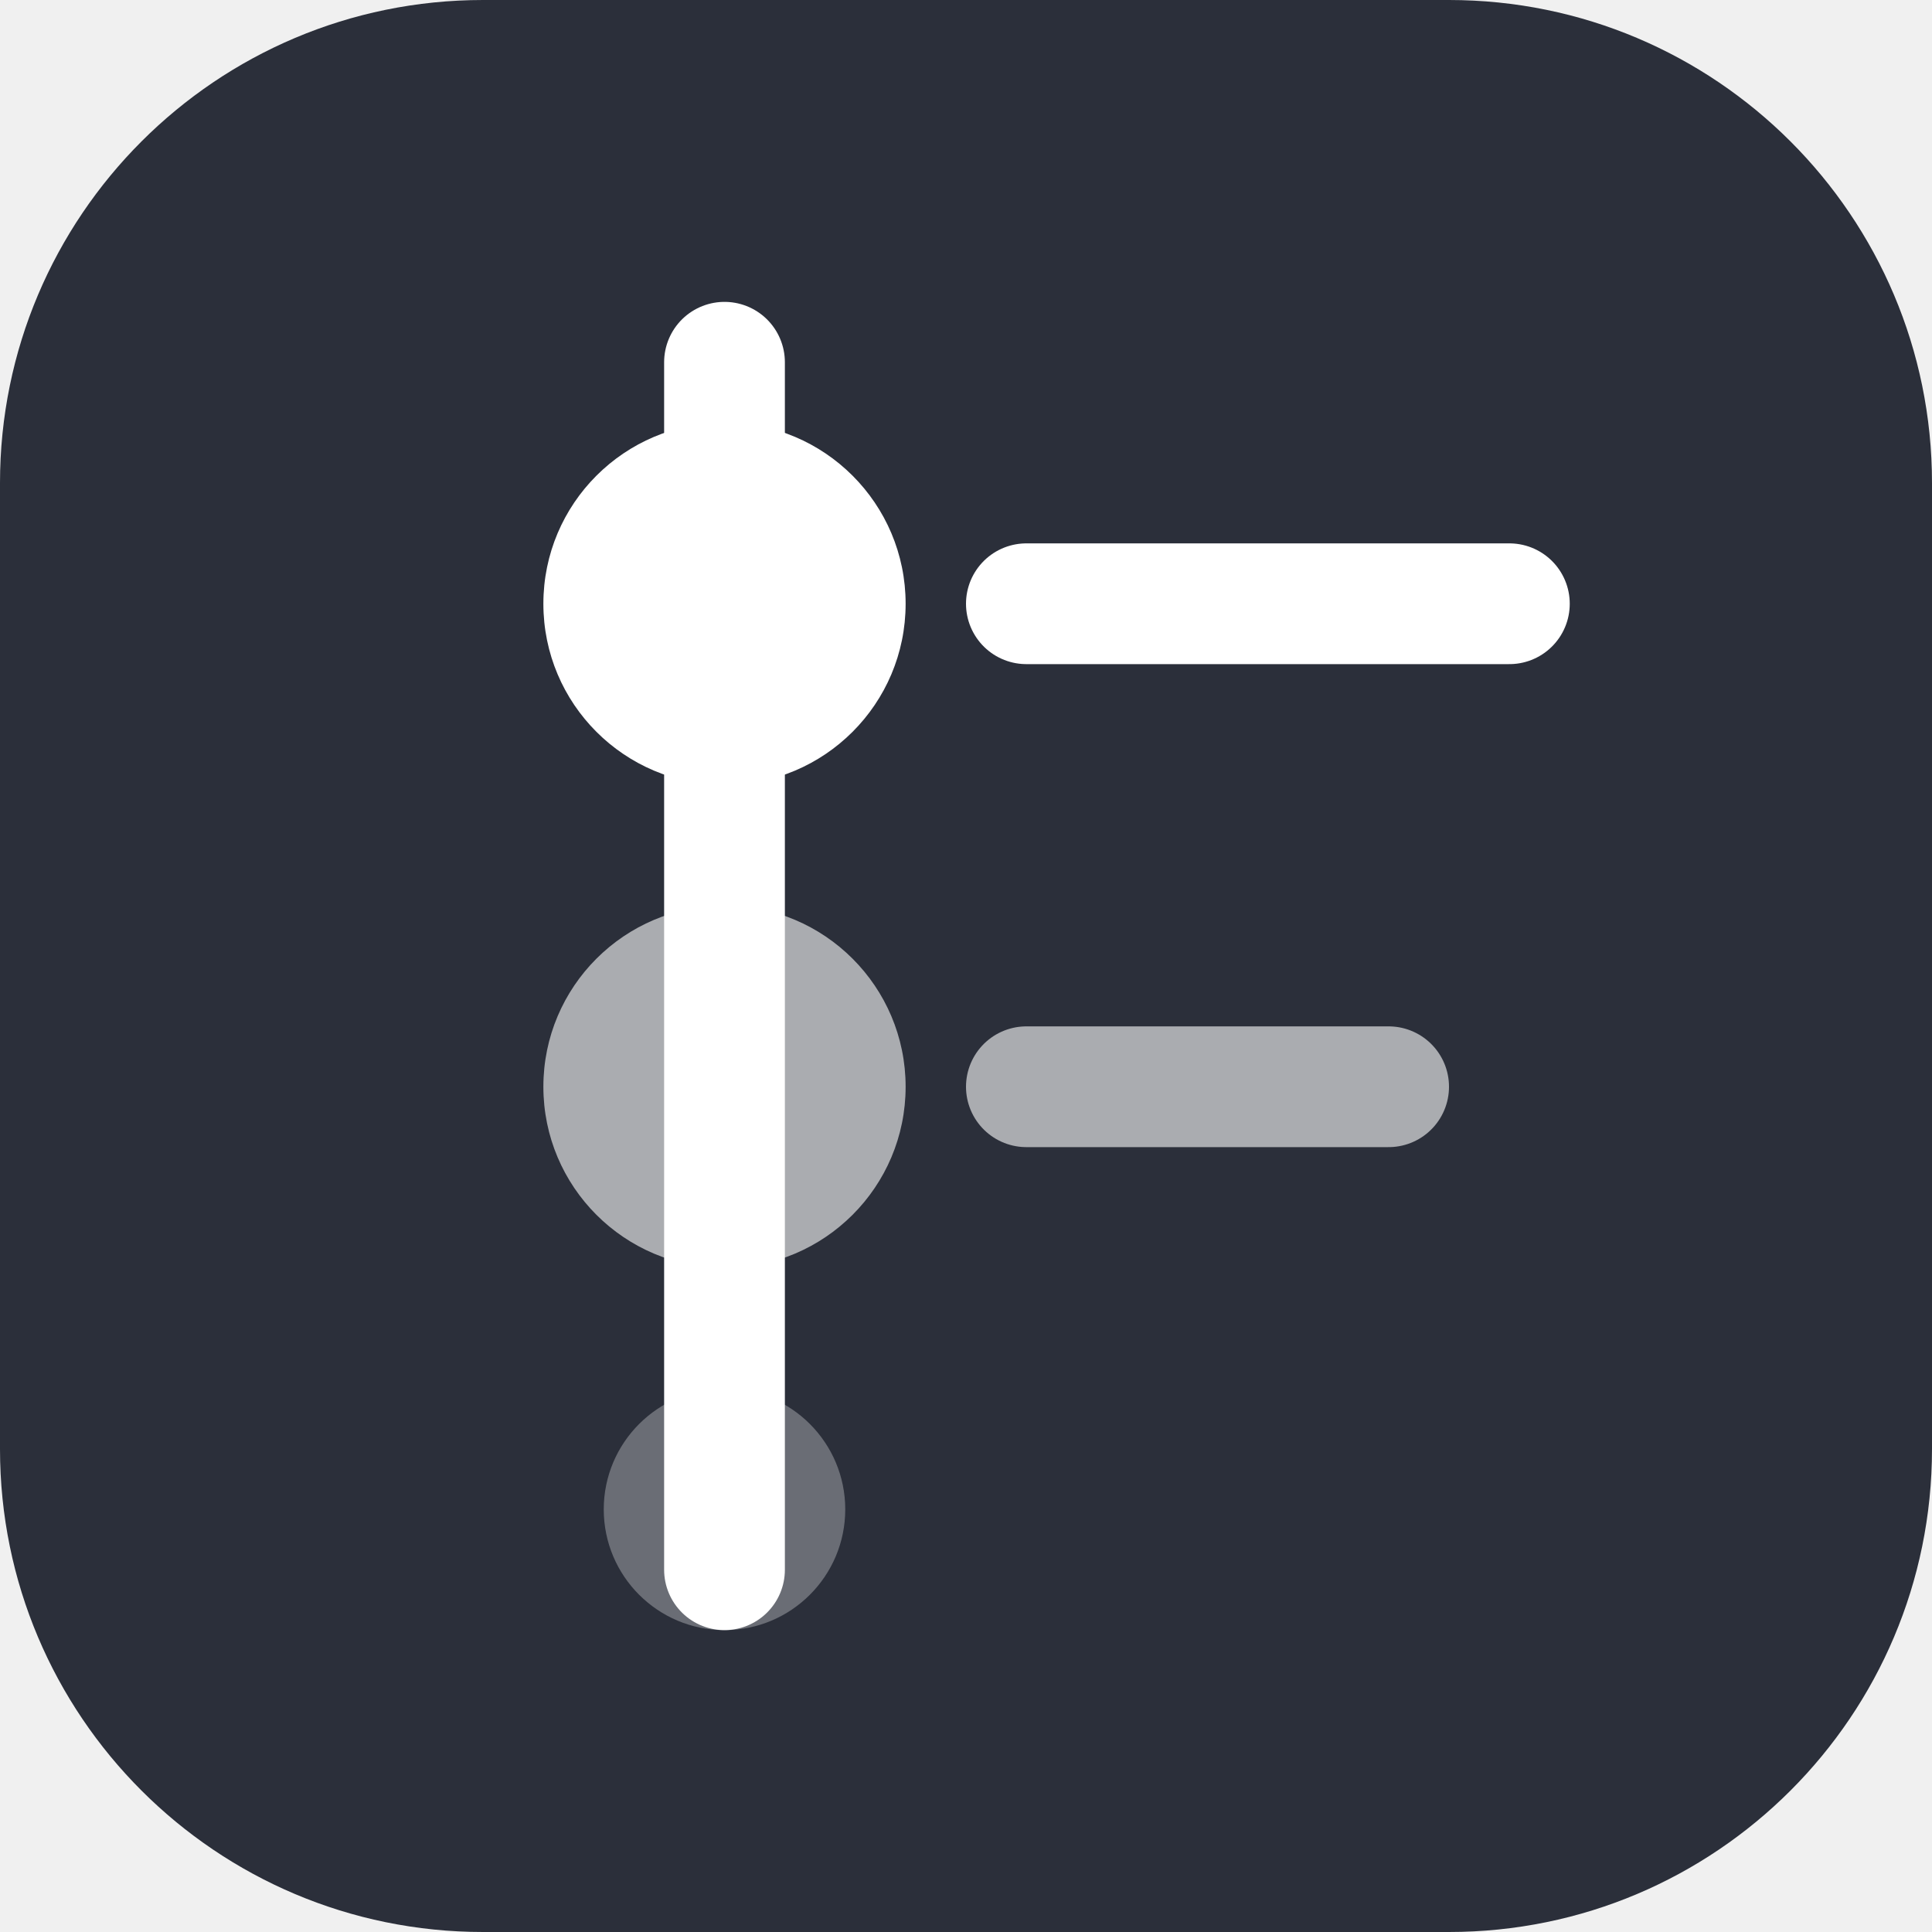
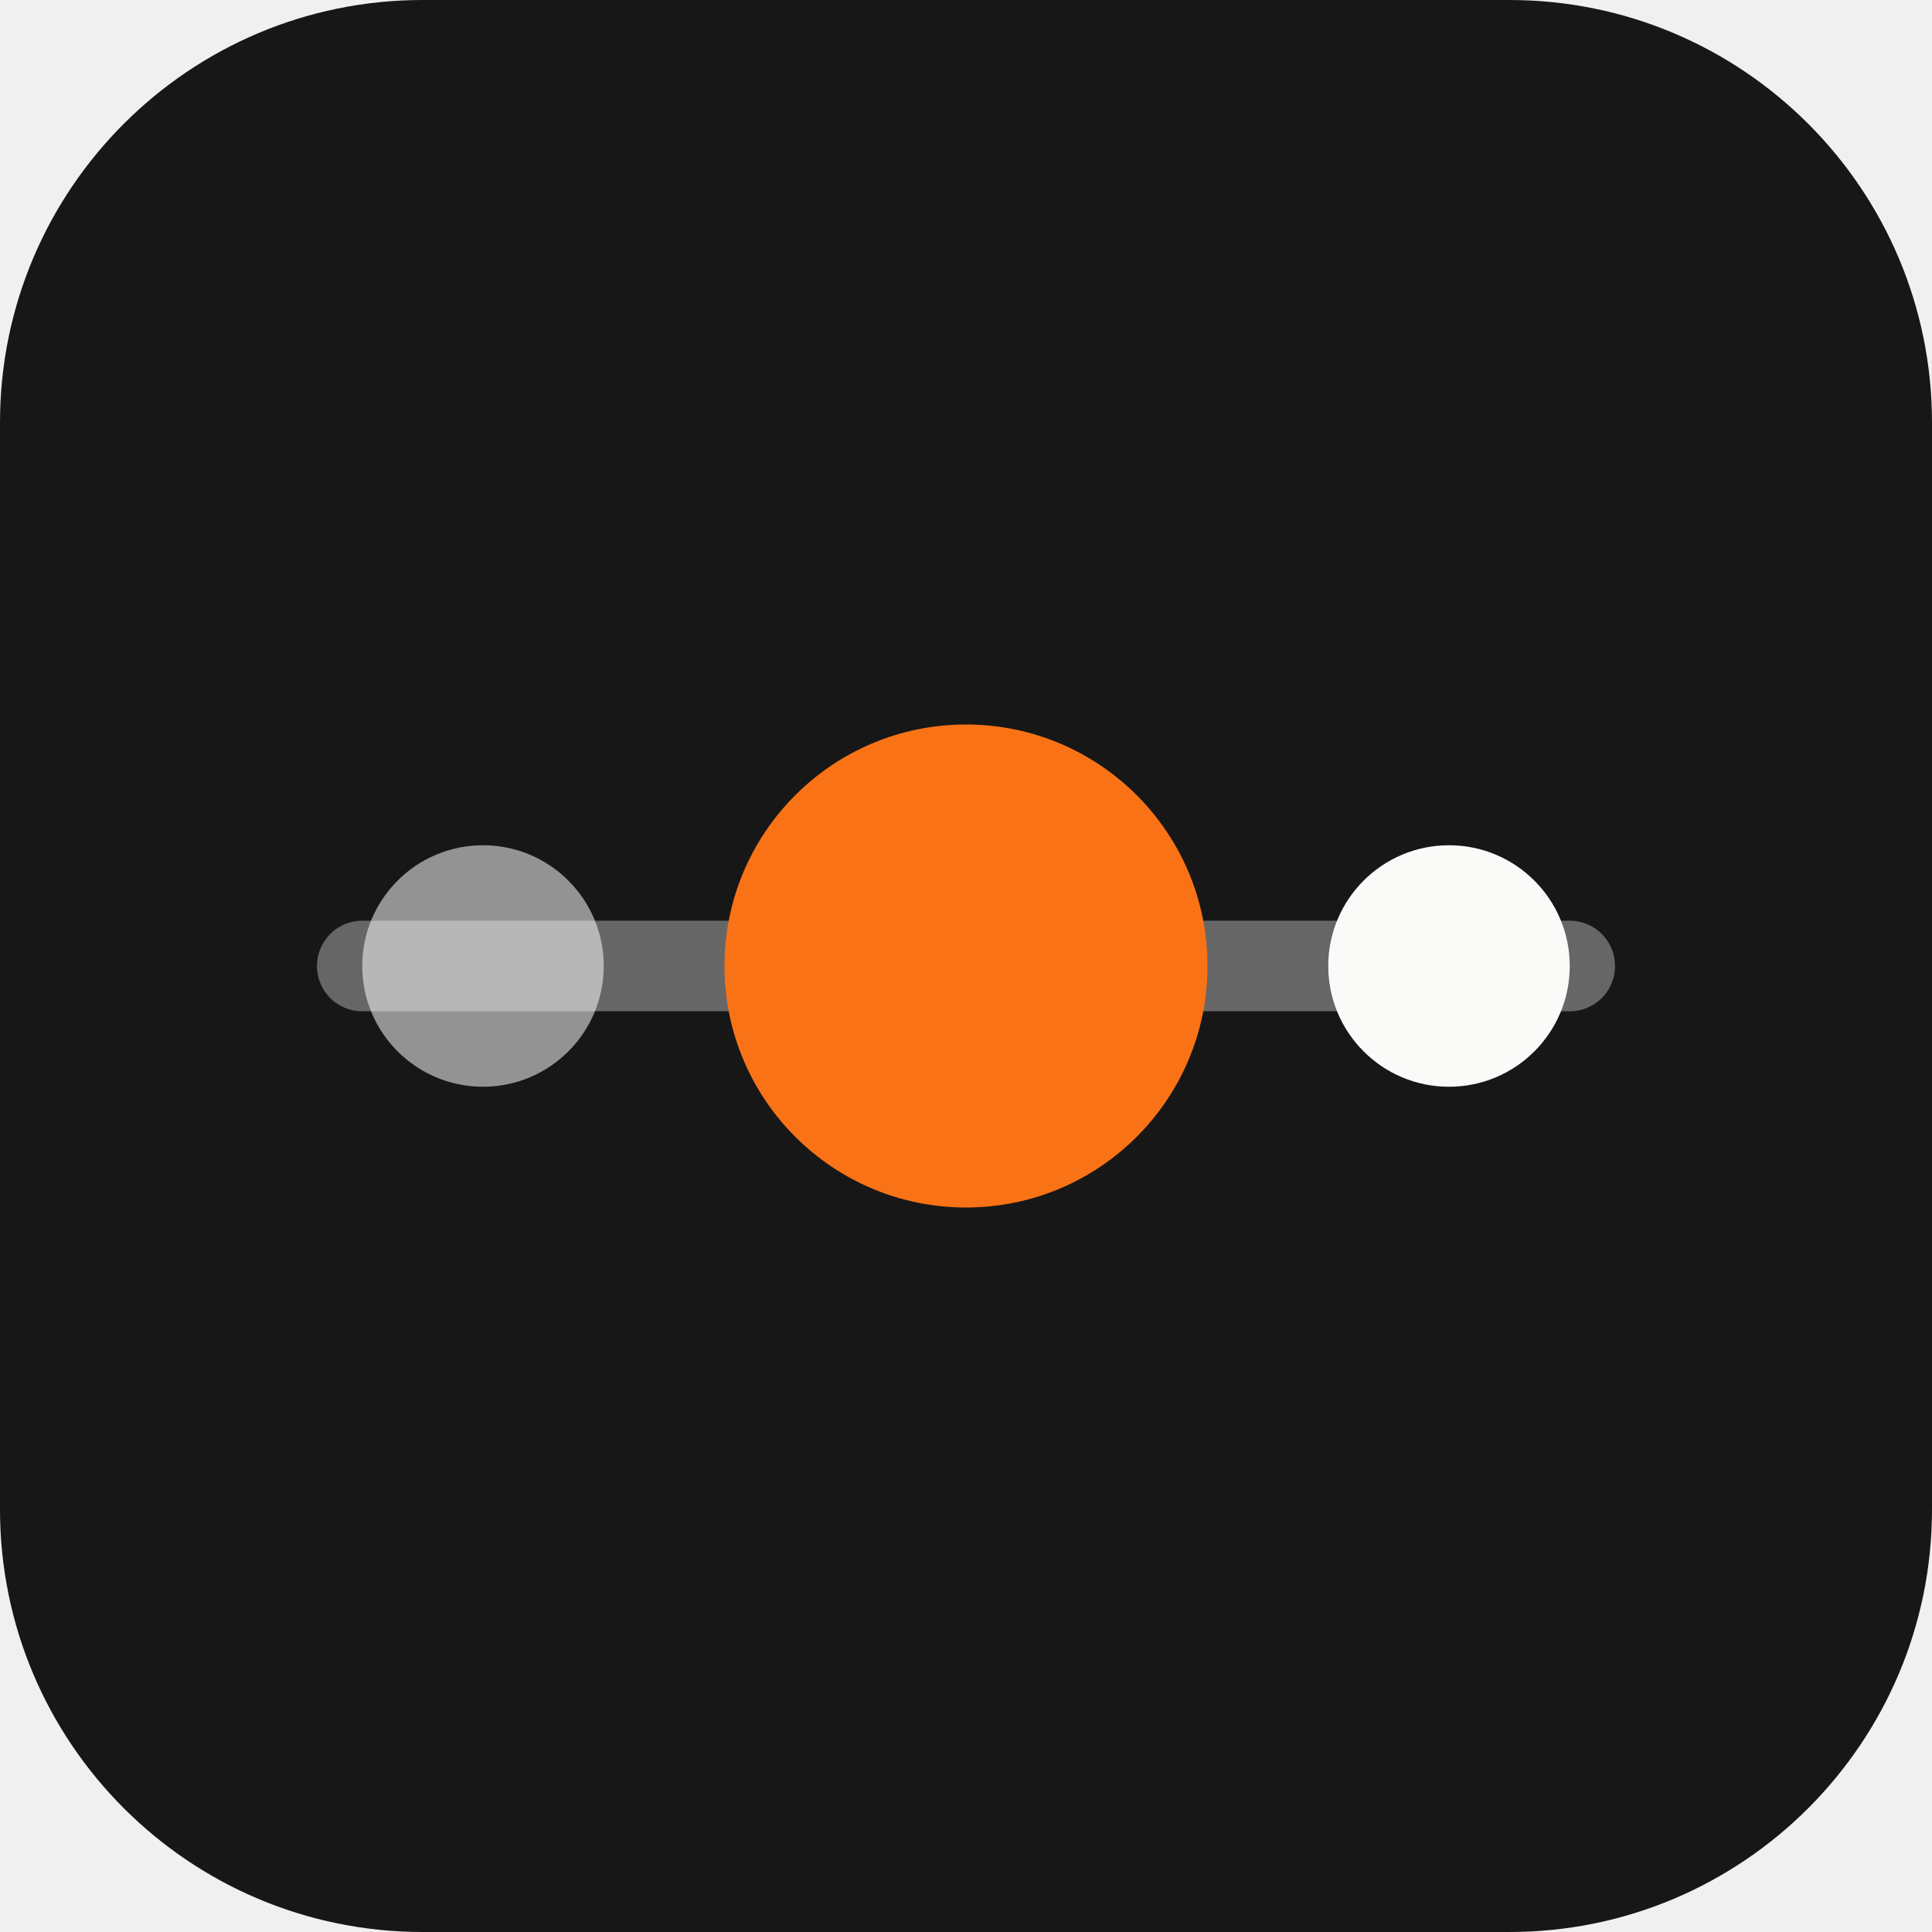
- <svg xmlns="http://www.w3.org/2000/svg" width="32" height="32" viewBox="0 0 32 32">
-   <rect width="32" height="32" rx="8" fill="#2B2F3A" />
-   <line x1="12" y1="6" x2="12" y2="26" stroke="white" stroke-width="2" stroke-linecap="round" />
-   <circle cx="12" cy="10" r="3" fill="white" />
-   <circle cx="12" cy="18" r="3" fill="white" opacity="0.6" />
-   <circle cx="12" cy="25" r="2" fill="white" opacity="0.3" />
-   <line x1="17" y1="10" x2="25" y2="10" stroke="white" stroke-width="2" stroke-linecap="round" />
-   <line x1="17" y1="18" x2="23" y2="18" stroke="white" stroke-width="2" stroke-linecap="round" opacity="0.6" />
+ <svg xmlns="http://www.w3.org/2000/svg" width="64" height="64" viewBox="0 0 64 64">
+   <rect width="64" height="64" rx="14" fill="#171717" />
+   <line x1="12" y1="32" x2="52" y2="32" stroke="#fafaf9" stroke-width="3" stroke-linecap="round" opacity="0.35" />
+   <circle cx="16" cy="32" r="4" fill="#fafaf9" opacity="0.55" />
+   <circle cx="48" cy="32" r="4" fill="#fafaf9" />
+   <circle cx="32" cy="32" r="8" fill="#f97316" />
</svg>
